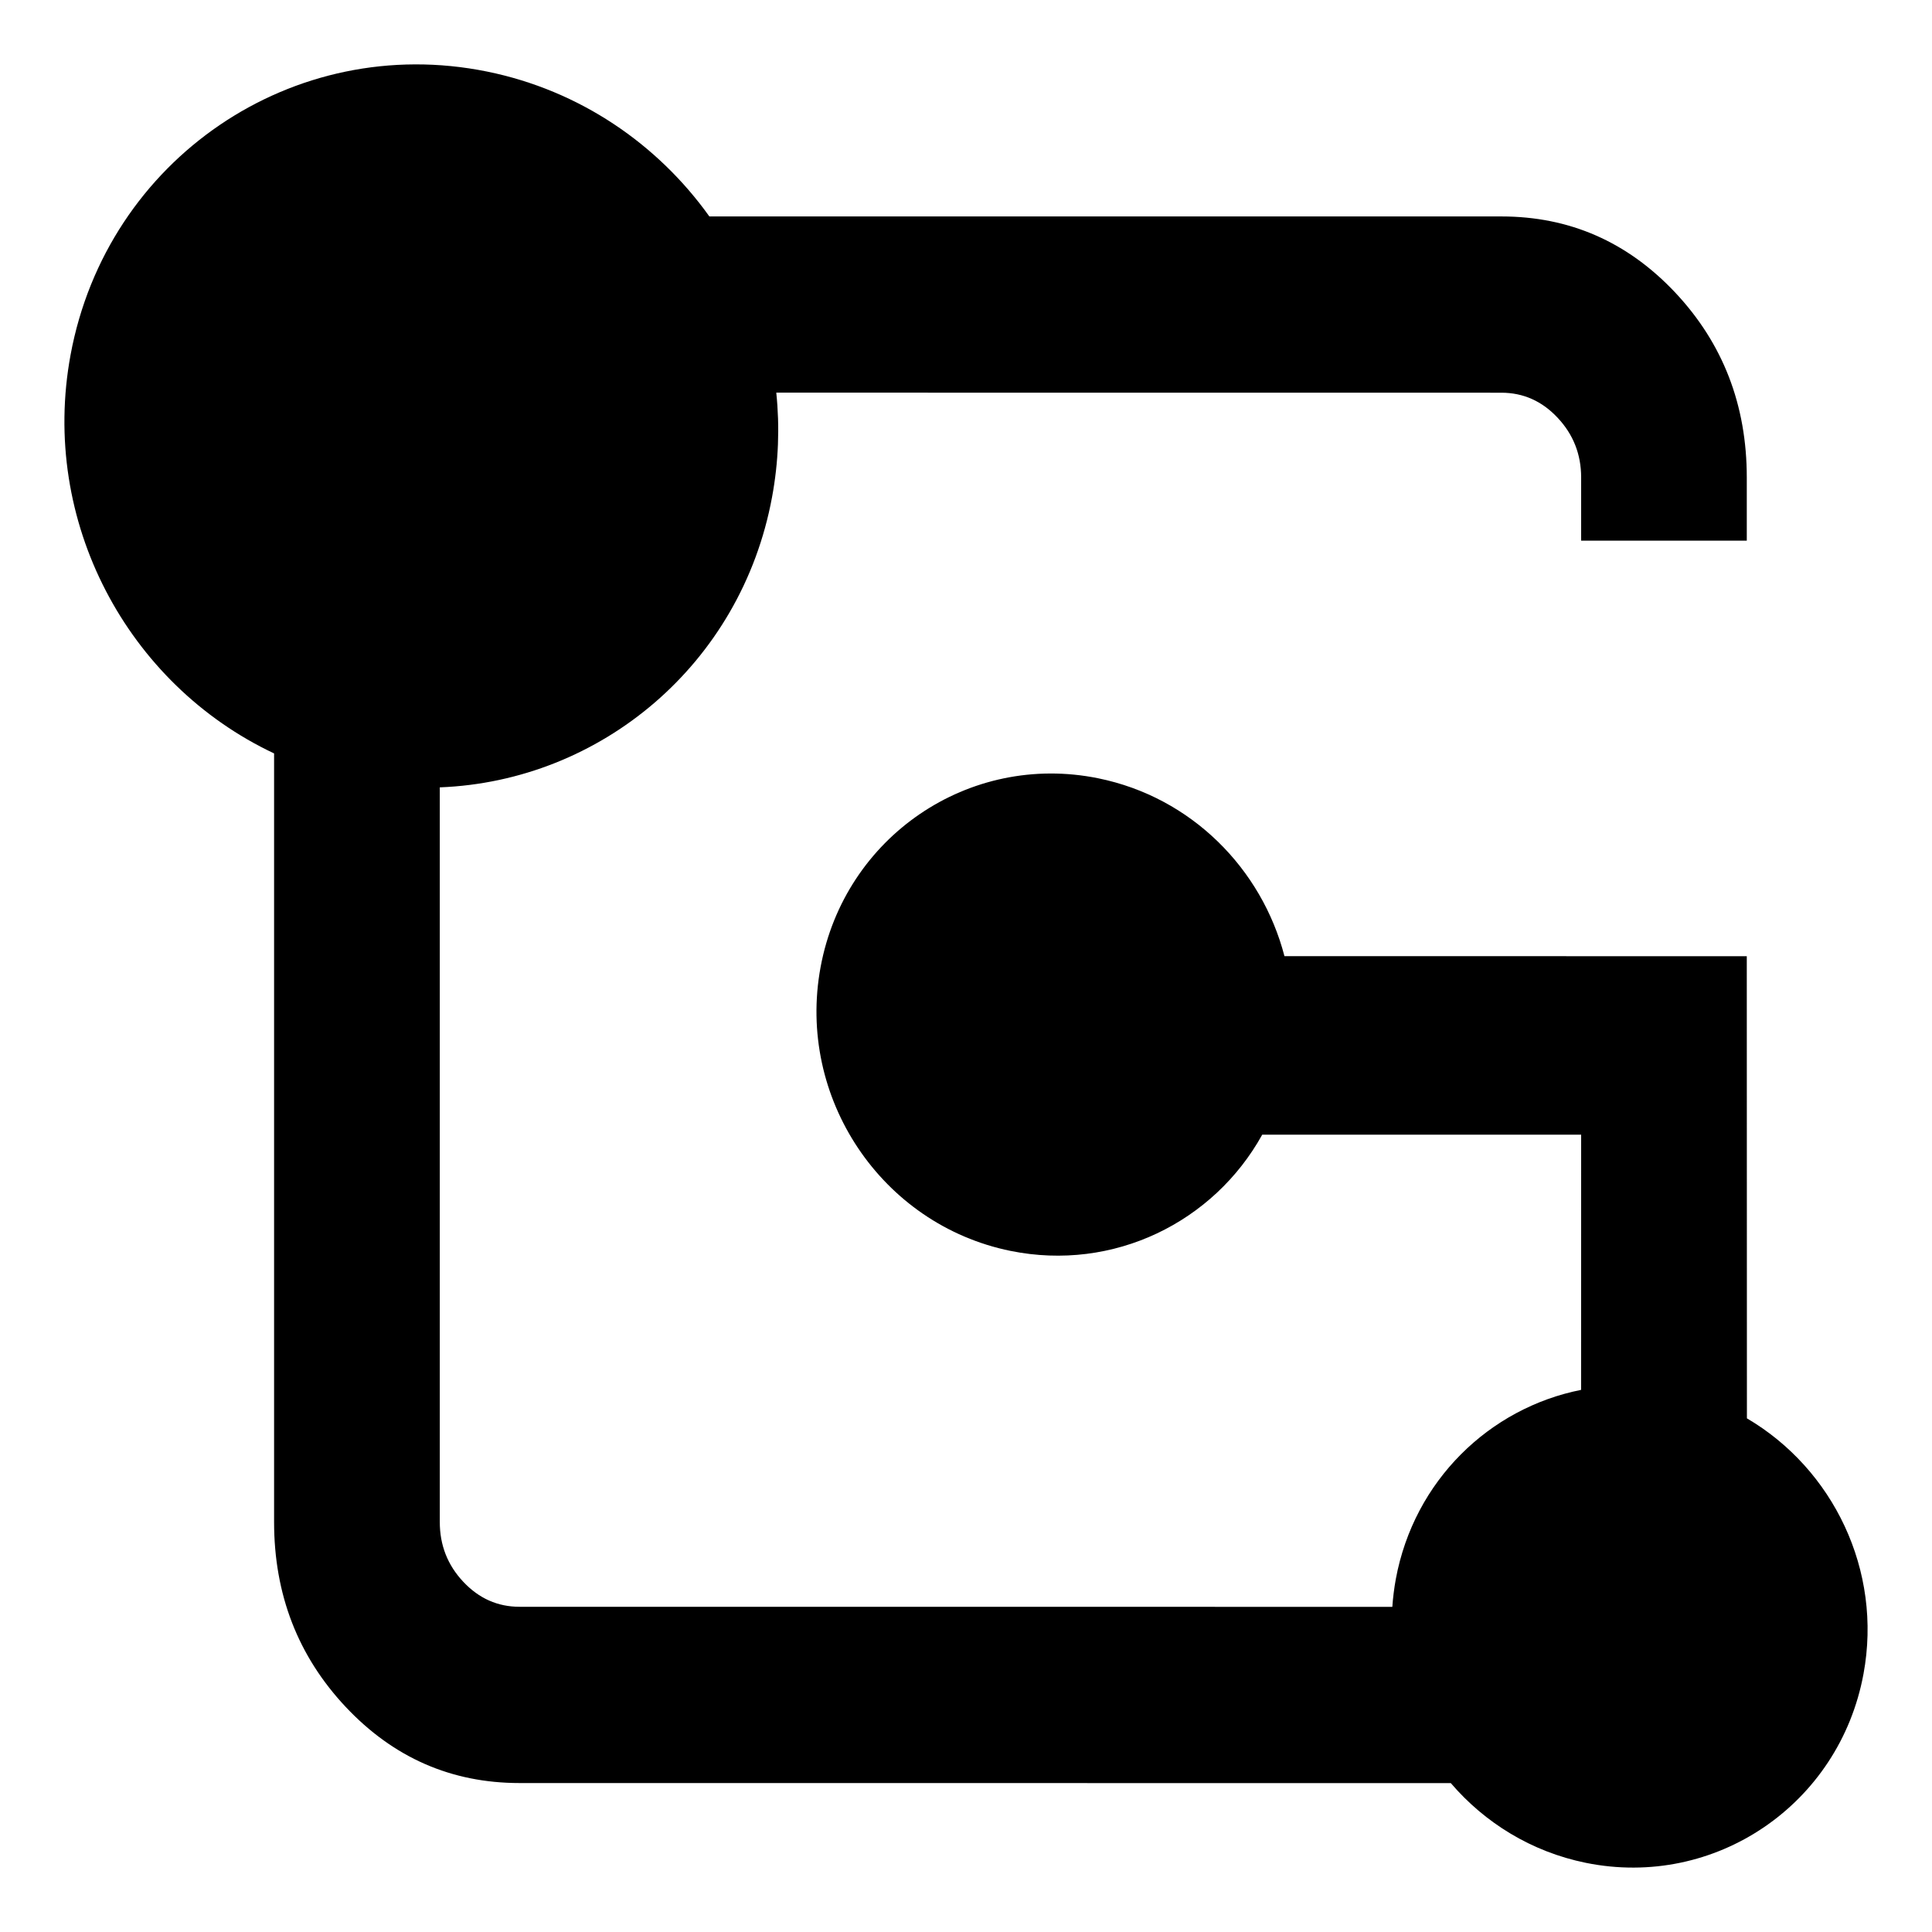
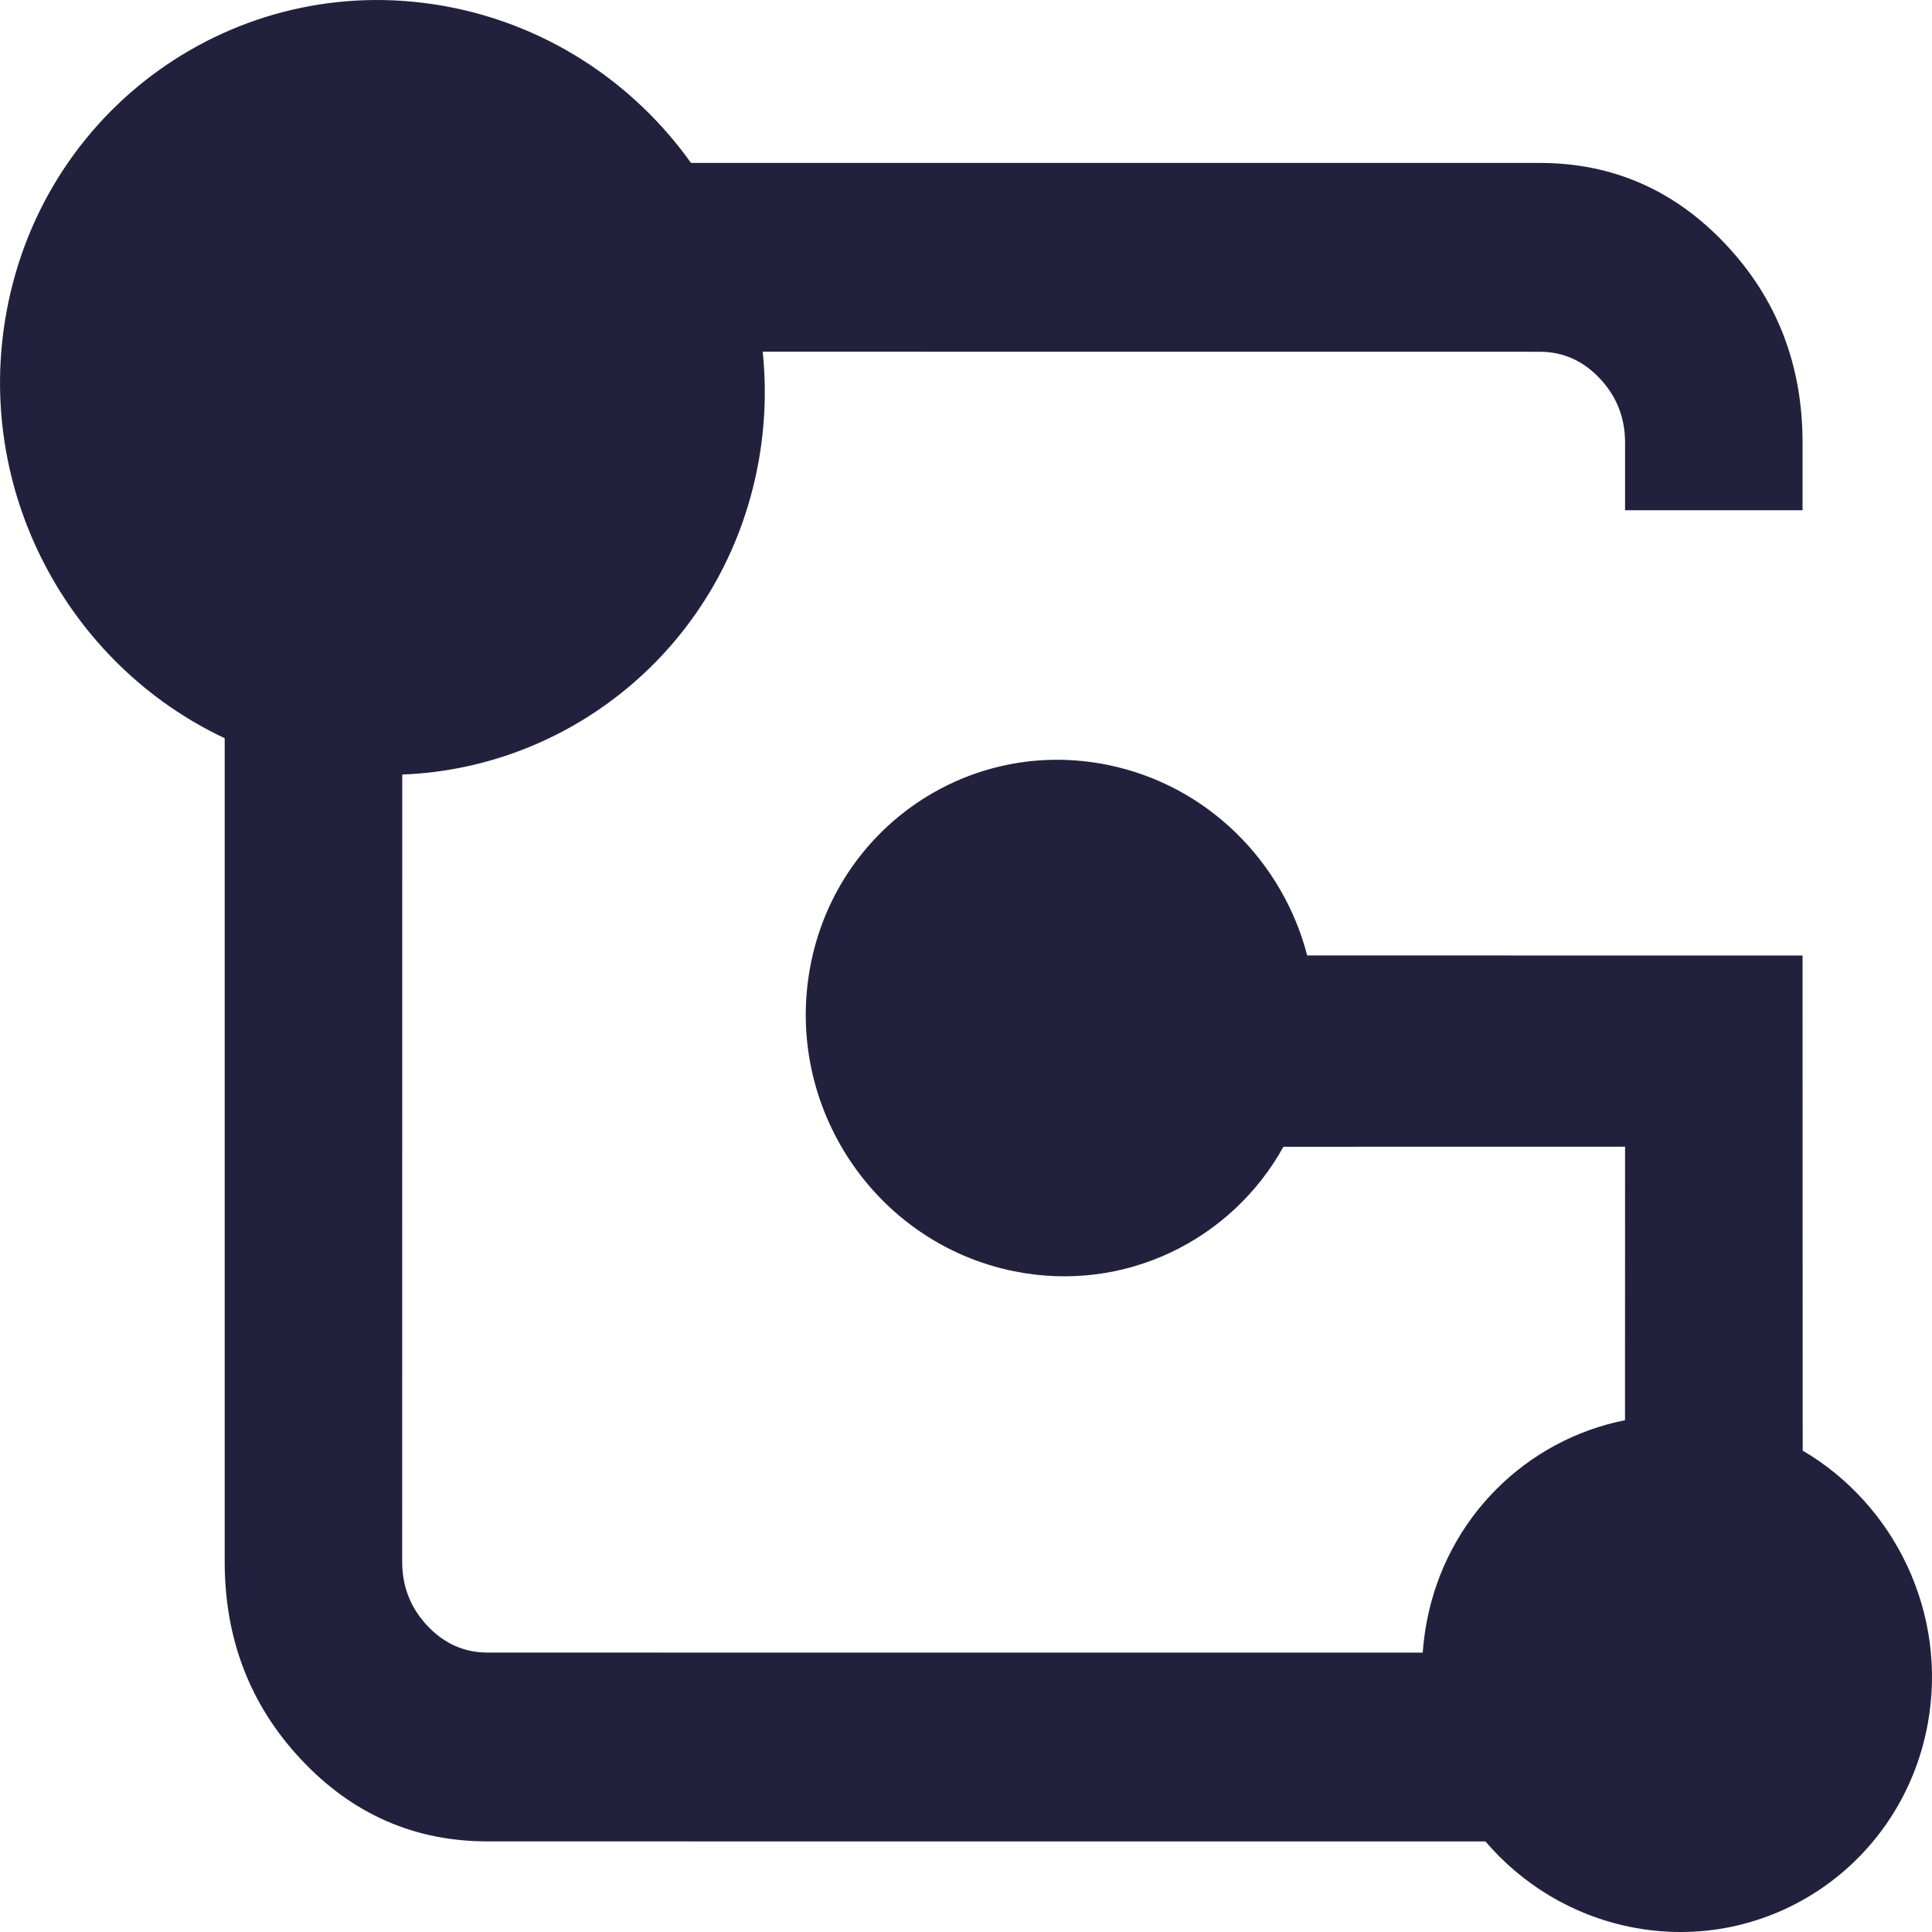
- <svg xmlns="http://www.w3.org/2000/svg" width="30" height="30" viewBox="0 0 30 30">
-   <path d="M19.6 17.619C18.848 18.977 17.294 19.749 15.692 19.424C13.687 19.016 12.366 17.044 12.742 15.017C13.117 12.991 15.047 11.678 17.052 12.085C18.501 12.379 19.592 13.489 19.945 14.847L27.124 14.848L27.126 22.024C28.462 22.808 29.235 24.384 28.936 25.994C28.561 28.02 26.631 29.333 24.625 28.926C23.779 28.754 23.055 28.303 22.528 27.688L8.067 27.687C7.009 27.687 6.109 27.293 5.368 26.505C4.627 25.716 4.256 24.759 4.256 23.633L4.256 11.699C1.982 10.628 0.616 8.098 1.096 5.509C1.659 2.469 4.554 0.5 7.562 1.111C9.005 1.404 10.212 2.238 11.015 3.361L23.313 3.361C24.372 3.361 25.271 3.755 26.013 4.543C26.754 5.332 27.124 6.289 27.124 7.415V8.395H24.552V7.415C24.552 7.055 24.43 6.745 24.186 6.486C23.943 6.227 23.652 6.098 23.313 6.098L12.054 6.097C12.109 6.627 12.09 7.172 11.988 7.721C11.508 10.315 9.328 12.13 6.829 12.226L6.829 23.633C6.829 23.993 6.95 24.303 7.194 24.562C7.437 24.821 7.729 24.95 8.067 24.95L21.62 24.951C21.63 24.808 21.648 24.664 21.674 24.52C21.958 22.988 23.13 21.864 24.551 21.582L24.552 17.619L19.6 17.619Z" />
+ <svg xmlns="http://www.w3.org/2000/svg" width="30" height="30" viewBox="0 0 30 30" fill="none">
+   <path d="M19.929 17.807C19.123 19.261 17.458 20.088 15.742 19.739C13.593 19.303 12.178 17.189 12.58 15.018C12.983 12.847 15.051 11.441 17.199 11.877C18.751 12.192 19.92 13.382 20.298 14.836L27.99 14.837L27.992 22.525C29.423 23.365 30.251 25.054 29.932 26.779C29.529 28.95 27.461 30.357 25.313 29.921C24.406 29.736 23.63 29.254 23.066 28.594L7.572 28.593C6.438 28.593 5.474 28.171 4.68 27.326C3.886 26.482 3.489 25.456 3.489 24.249L3.489 11.463C1.052 10.316 -0.411 7.605 0.103 4.831C0.706 1.574 3.808 -0.535 7.031 0.119C8.577 0.433 9.87 1.326 10.73 2.53L23.907 2.53C25.041 2.53 26.005 2.952 26.799 3.797C27.593 4.641 27.99 5.667 27.99 6.874V7.923H25.234V6.874C25.234 6.487 25.104 6.156 24.843 5.878C24.582 5.6 24.27 5.462 23.907 5.462L11.843 5.461C11.902 6.028 11.882 6.613 11.773 7.201C11.258 9.98 8.923 11.925 6.246 12.027L6.245 24.249C6.245 24.636 6.375 24.967 6.636 25.245C6.897 25.522 7.209 25.661 7.572 25.661L22.092 25.662C22.103 25.508 22.123 25.354 22.151 25.2C22.455 23.559 23.711 22.355 25.233 22.053L25.234 17.806L19.929 17.807Z" fill="#22213D" />
</svg>
